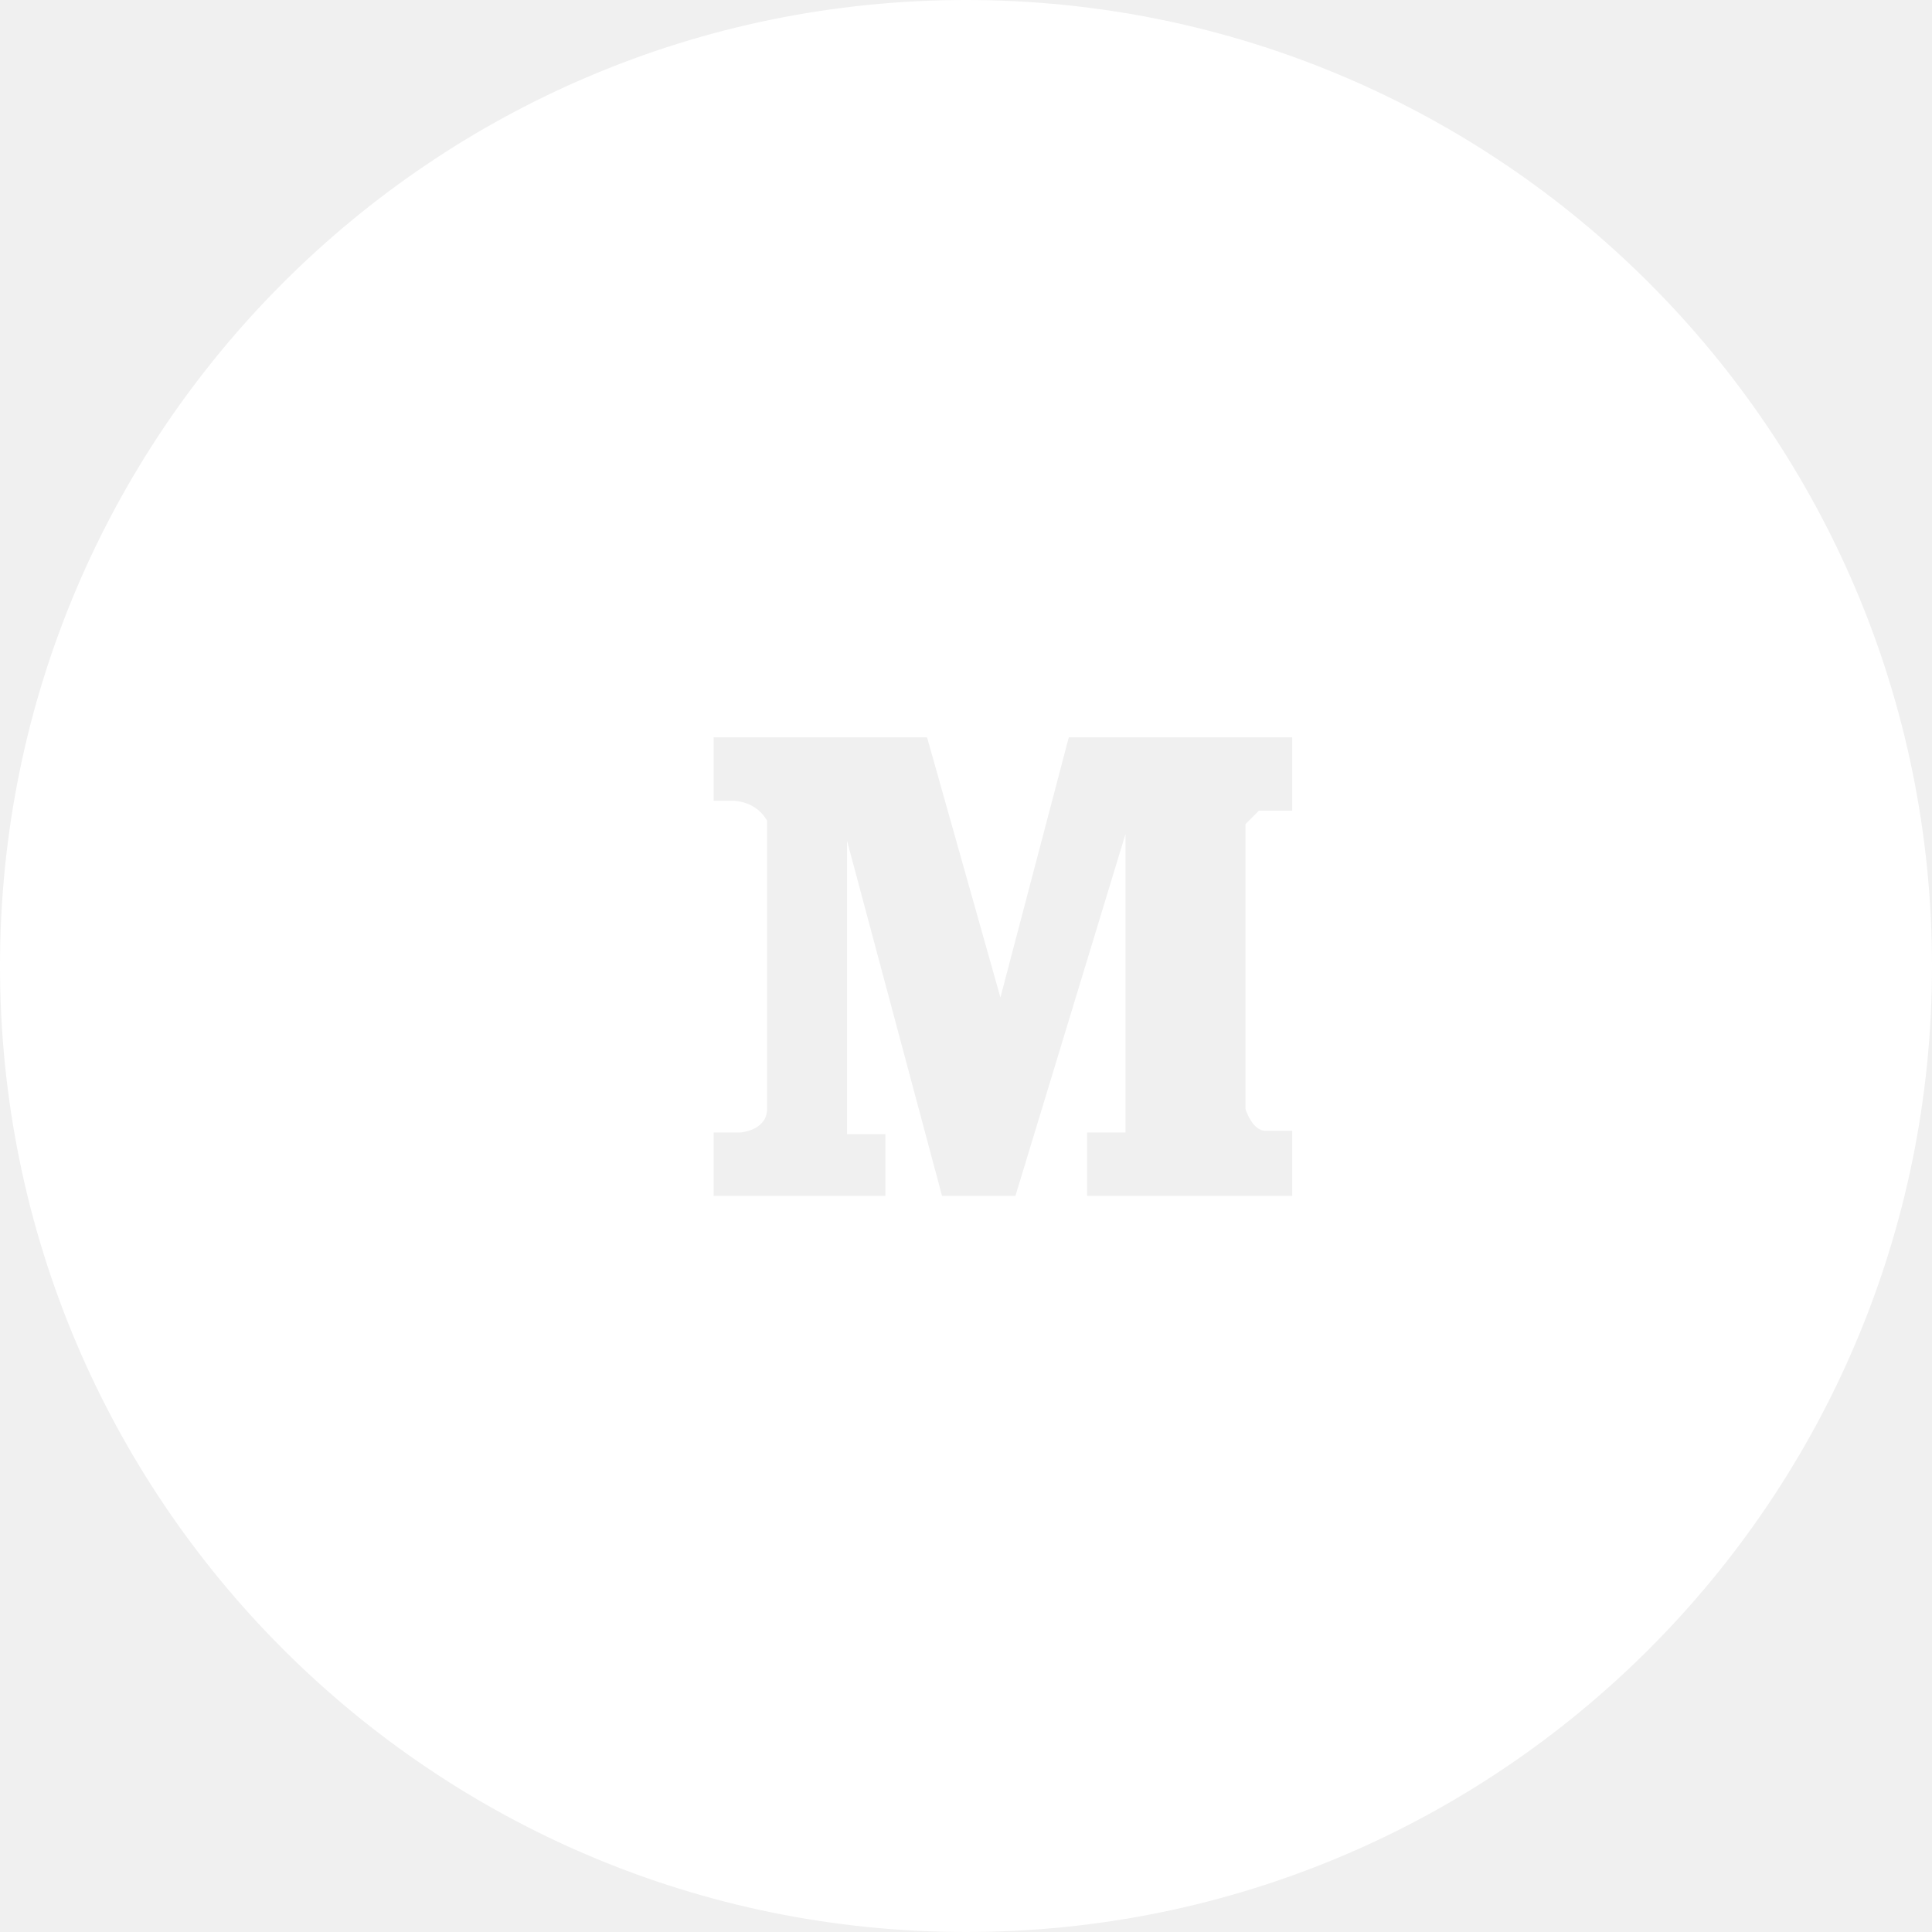
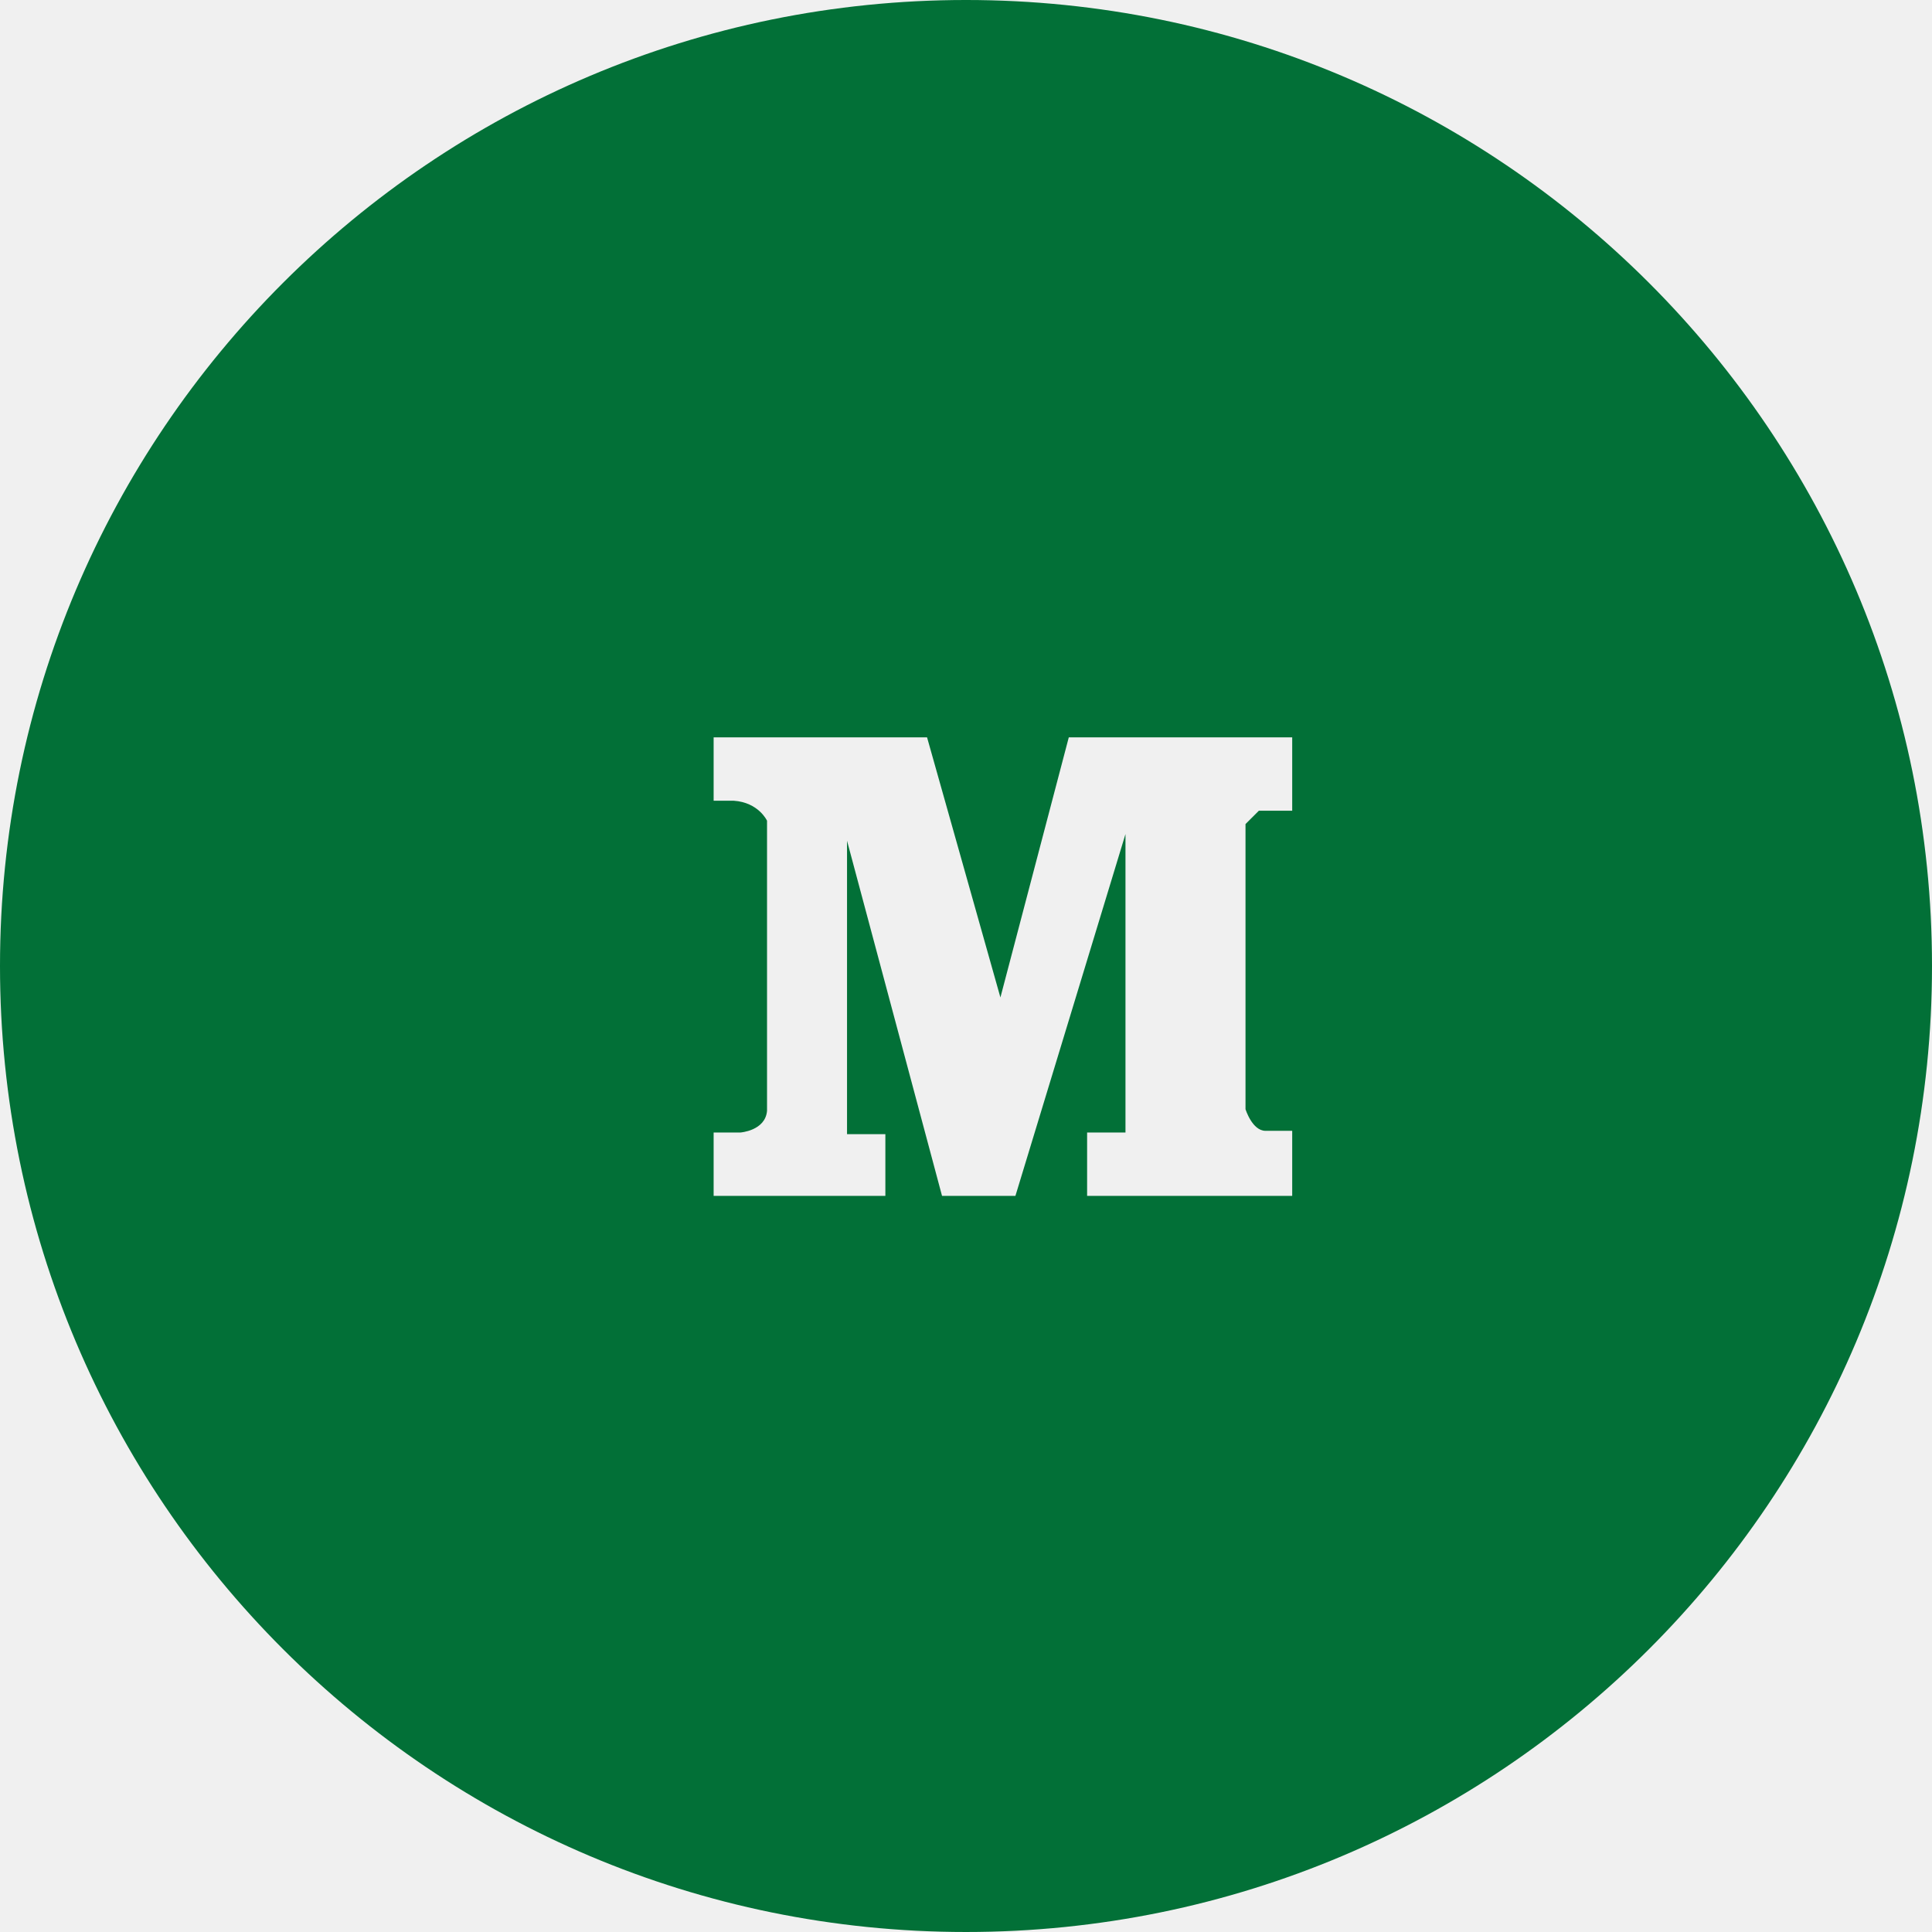
<svg xmlns="http://www.w3.org/2000/svg" version="1.1" id="svg9772" viewBox="0 0 80 80" height="80" width="80">
  <defs id="defs9774" />
  <g transform="translate(0,-972.3622)" id="layer1">
    <g transform="matrix(1.25,0,0,-1.25,29.55,1019.257)" id="g8839">
-       <path id="path8841" style="fill:#ffffff;fill-opacity:1;fill-rule:nonzero;stroke:none" d="m 0,0 0.884,0 c 0,0 0.829,0.056 0.885,0.719 l 0,9.609 c 0,0 -0.277,0.608 -1.106,0.663 l -0.663,0 0,2.099 7.07,0 2.43,-8.616 2.265,8.616 7.401,0 0,-2.431 -1.105,0 -0.442,-0.441 0,-9.445 c 0,0 0.221,-0.717 0.663,-0.717 l 0.884,0 0,-2.155 -6.794,0 0,2.099 1.271,0 0,9.887 -3.646,-11.986 -2.431,0 -3.147,11.764 0,-9.72 1.27,0 0,-2.044 L 0,-2.099 0,0 Z m 8.36,-26.484 c 17.674,0 32,14.326 32,32 0,17.673 -14.326,32 -32,32 -17.673,0 -32,-14.327 -32,-32 0,-17.674 14.327,-32 32,-32" />
+       <path id="path8841" style="fill:#027037;fill-opacity:1;fill-rule:nonzero;stroke:none" d="m 0,0 0.884,0 c 0,0 0.829,0.056 0.885,0.719 l 0,9.609 c 0,0 -0.277,0.608 -1.106,0.663 l -0.663,0 0,2.099 7.07,0 2.43,-8.616 2.265,8.616 7.401,0 0,-2.431 -1.105,0 -0.442,-0.441 0,-9.445 c 0,0 0.221,-0.717 0.663,-0.717 l 0.884,0 0,-2.155 -6.794,0 0,2.099 1.271,0 0,9.887 -3.646,-11.986 -2.431,0 -3.147,11.764 0,-9.72 1.27,0 0,-2.044 L 0,-2.099 0,0 Z m 8.36,-26.484 c 17.674,0 32,14.326 32,32 0,17.673 -14.326,32 -32,32 -17.673,0 -32,-14.327 -32,-32 0,-17.674 14.327,-32 32,-32" />
    </g>
  </g>
</svg>
